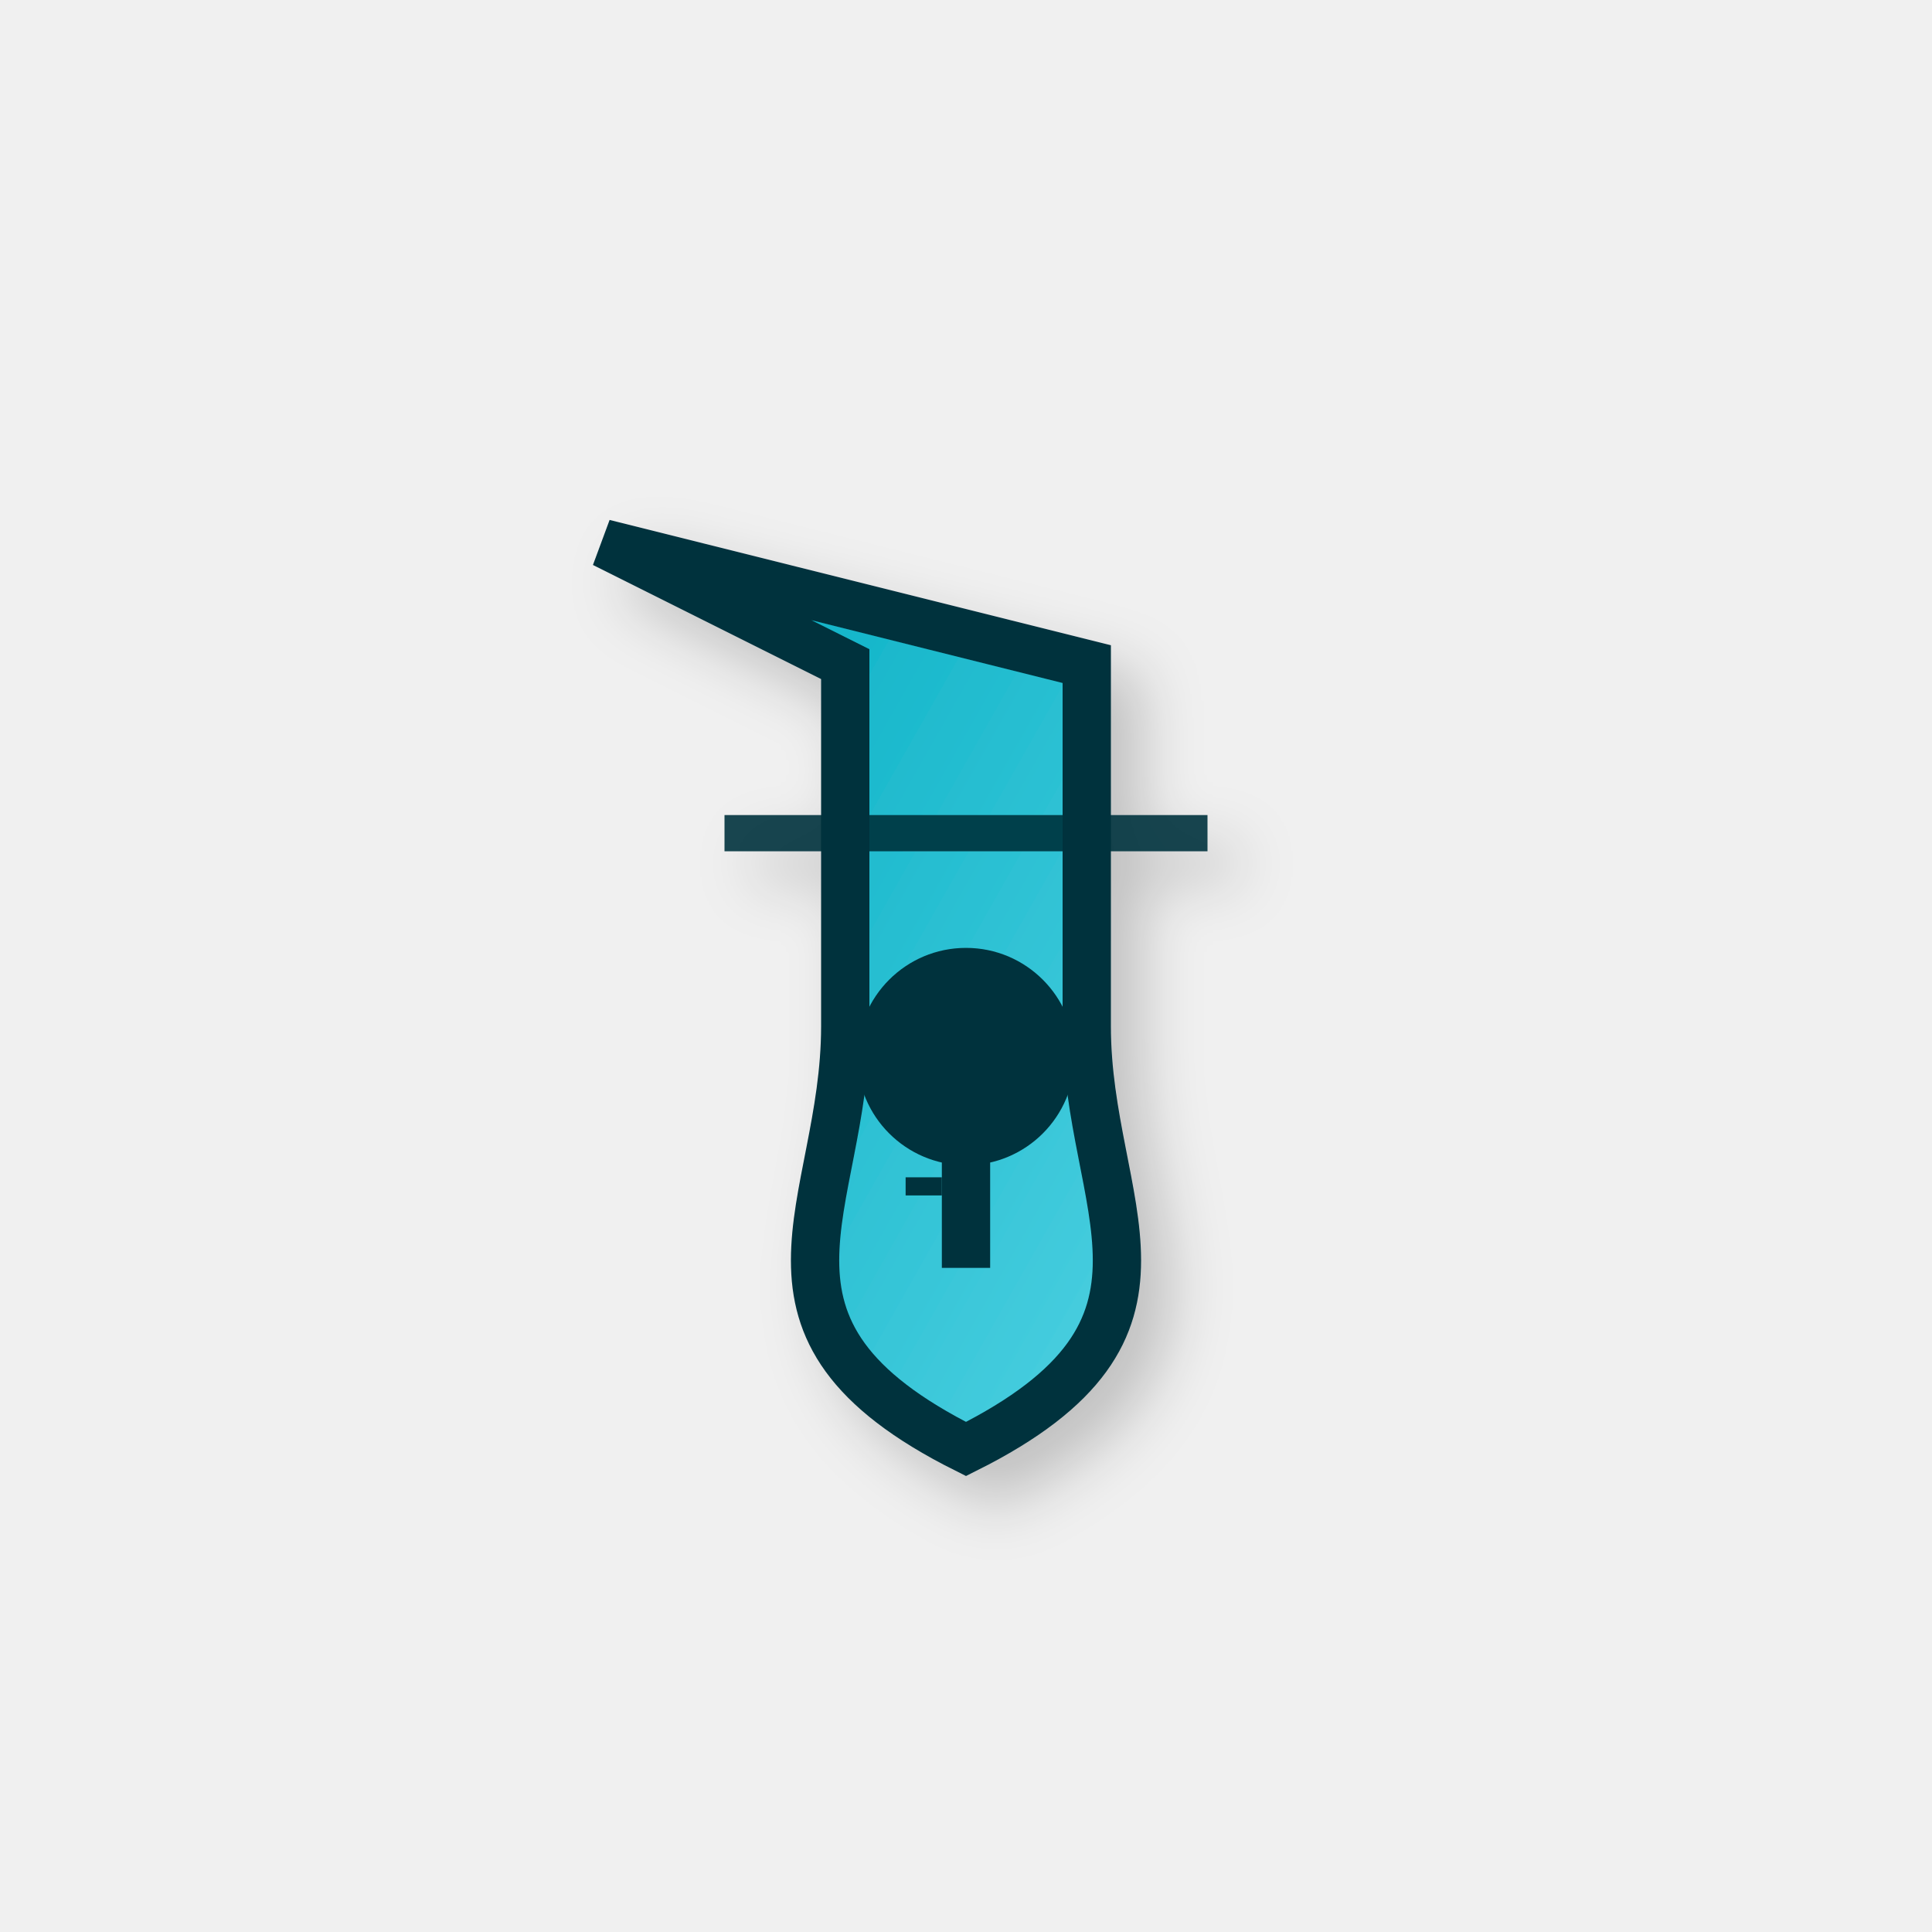
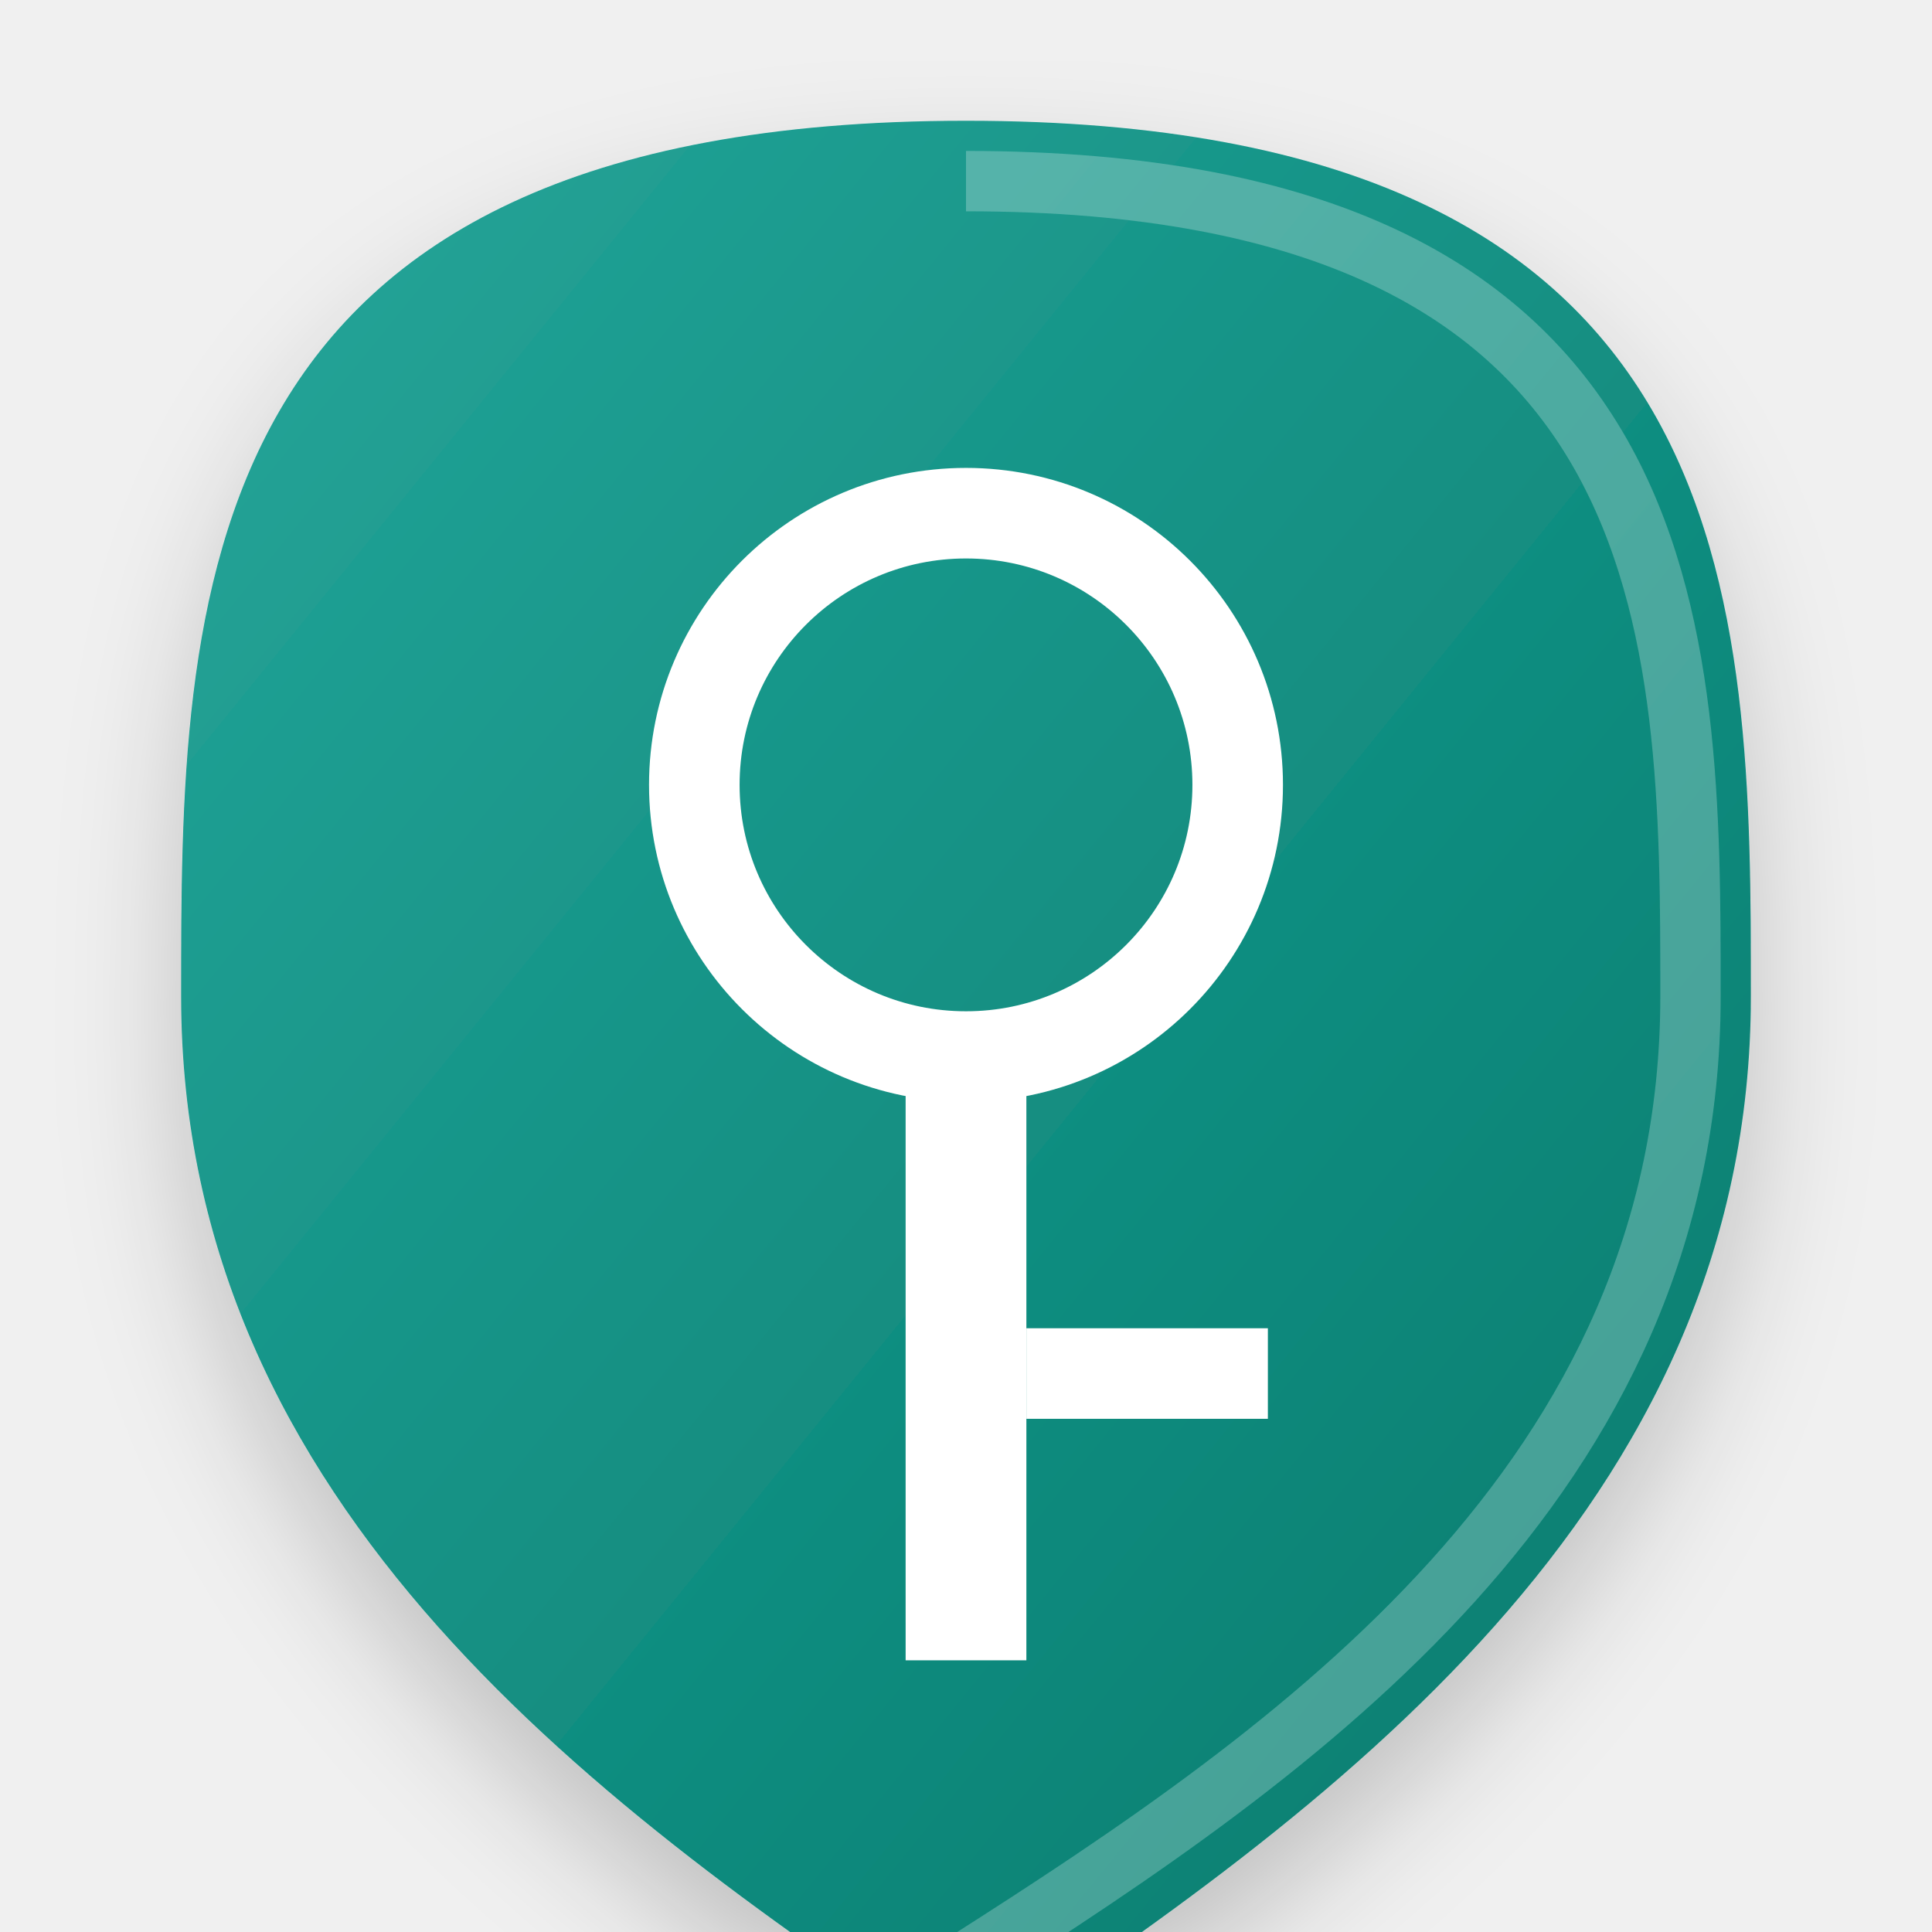
<svg xmlns="http://www.w3.org/2000/svg" viewBox="0 0 32 32" width="32" height="32">
  <defs>
-     <linearGradient id="shieldGrad" x1="0%" y1="0%" x2="100%" y2="100%">
-       <stop offset="0%" style="stop-color:#00ACC1;stop-opacity:1" />
-       <stop offset="100%" style="stop-color:#4DD0E1;stop-opacity:1" />
+     <linearGradient id="dsShieldGradient" x1="0%" y1="0%" x2="100%" y2="100%">
+       <stop offset="0%" style="stop-color:#26A69A;" />
+       <stop offset="100%" style="stop-color:#00796B;" />
    </linearGradient>
-     <filter id="shadow" x="-20%" y="-20%" width="140%" height="140%">
-       <feDropShadow dx="0.5" dy="0.5" stdDeviation="0.5" flood-color="rgba(0,0,0,0.2)" />
+     <filter id="dsShadow" x="-50%" y="-50%" width="200%" height="200%">
+       <feDropShadow dx="0" dy="1" stdDeviation="1" flood-color="#000000" flood-opacity="0.2" />
    </filter>
  </defs>
-   <g transform="translate(16, 16)" filter="url(#shadow)">
-     <path d="M-6 -7 L-2 -5 L-2 1 C-2 4 -4 6 0 8 C4 6 2 4 2 1 L2 -5 Z" fill="url(#shieldGrad)" stroke="#00323d" stroke-width="0.8" />
-     <g transform="translate(0, 1.5)">
-       <circle cx="0" cy="0" r="1.8" fill="#00323d" />
-       <rect x="-0.4" y="0" width="0.8" height="3.5" fill="#00323d" />
-       <rect x="-1" y="2" width="0.6" height="0.3" fill="#00323d" />
+   <g transform="translate(3, 2)" filter="url(#dsShadow)">
+     <path d="M13 0 C 26 0, 26 8, 26 14.5 C 26 23, 19 28, 13 32 C 7 28, 0 23, 0 14.5 C 0 8, 0 0, 13 0 Z" fill="url(#dsShieldGradient)" />
+     <path d="M13 1 C 25 1, 25 8.5, 25 14.5 C 25 22.5, 18.5 27, 13 30.5" fill="none" stroke="rgba(255,255,255,0.25)" stroke-width="1" />
+     <g transform="translate(13, 16)">
+       <circle cx="0" cy="-5" r="4.5" fill="none" stroke="#FFFFFF" stroke-width="1.5" />
+       <rect x="-1" y="-0.5" width="2" height="10" fill="#FFFFFF" />
+       <rect x="1" y="4" width="4" height="1.5" fill="#FFFFFF" />
    </g>
-     <rect x="-4" y="-2.5" width="8" height="0.6" fill="#00323d" opacity="0.9" />
  </g>
</svg>
